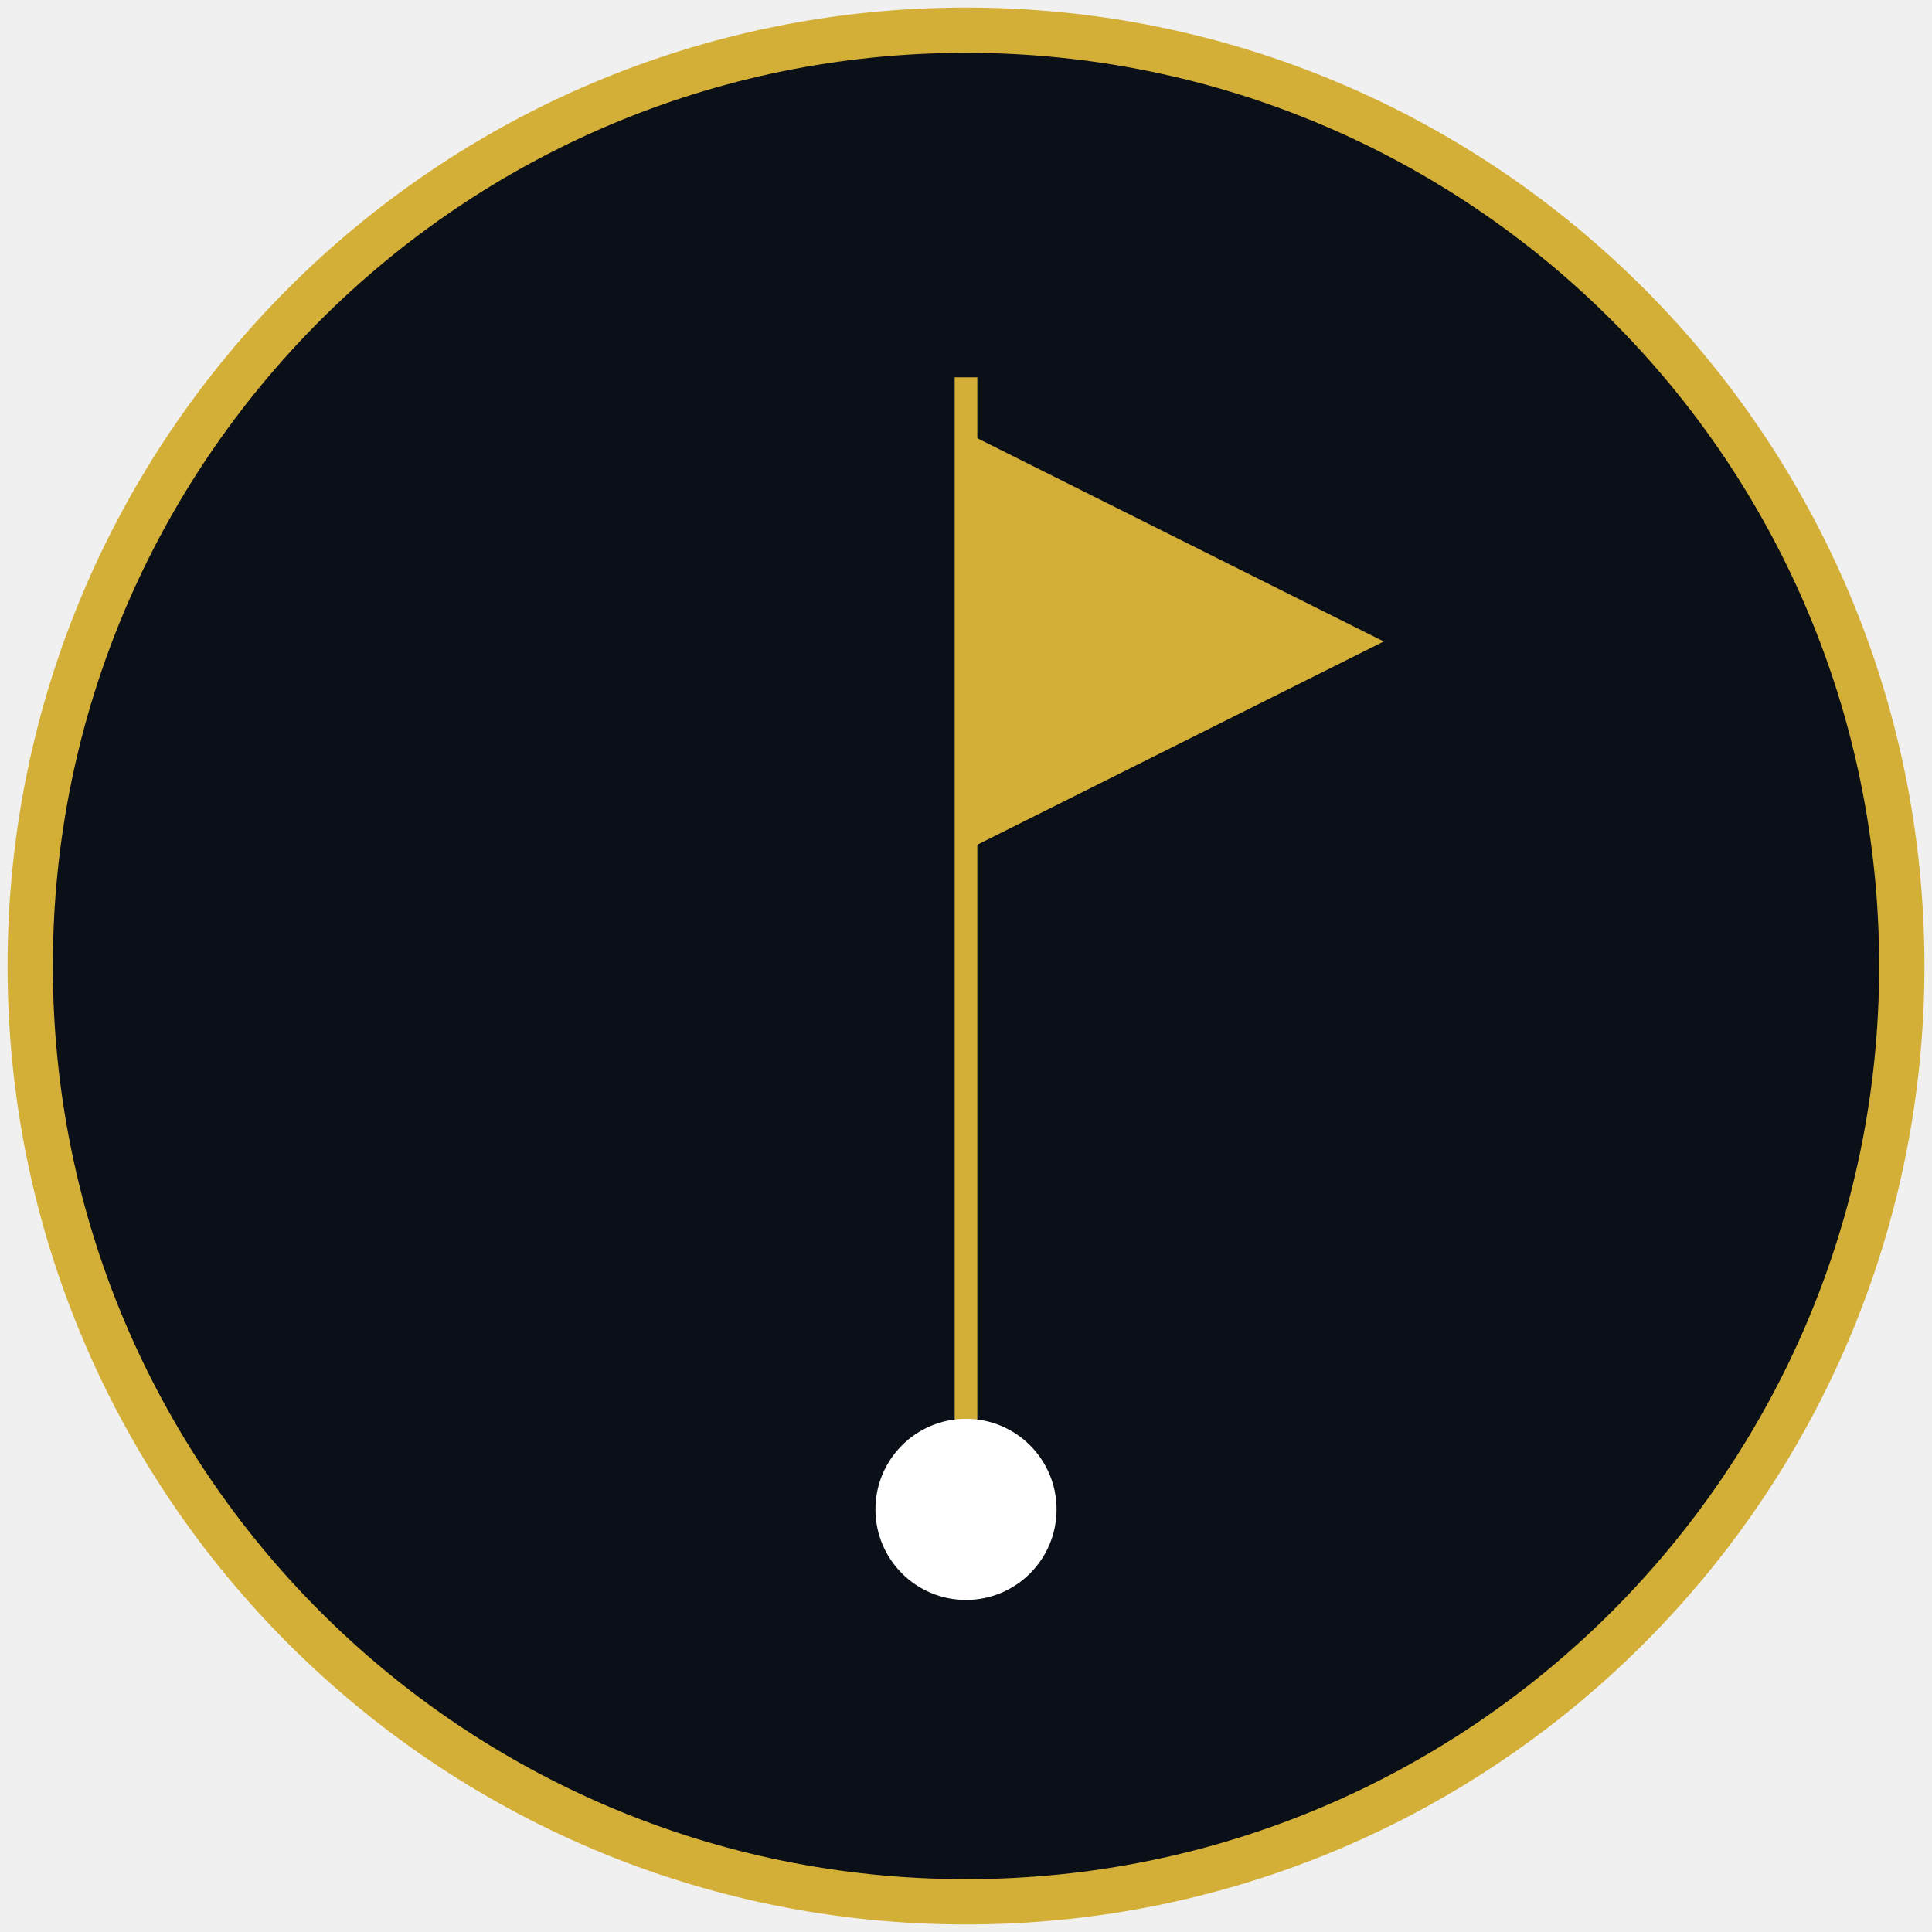
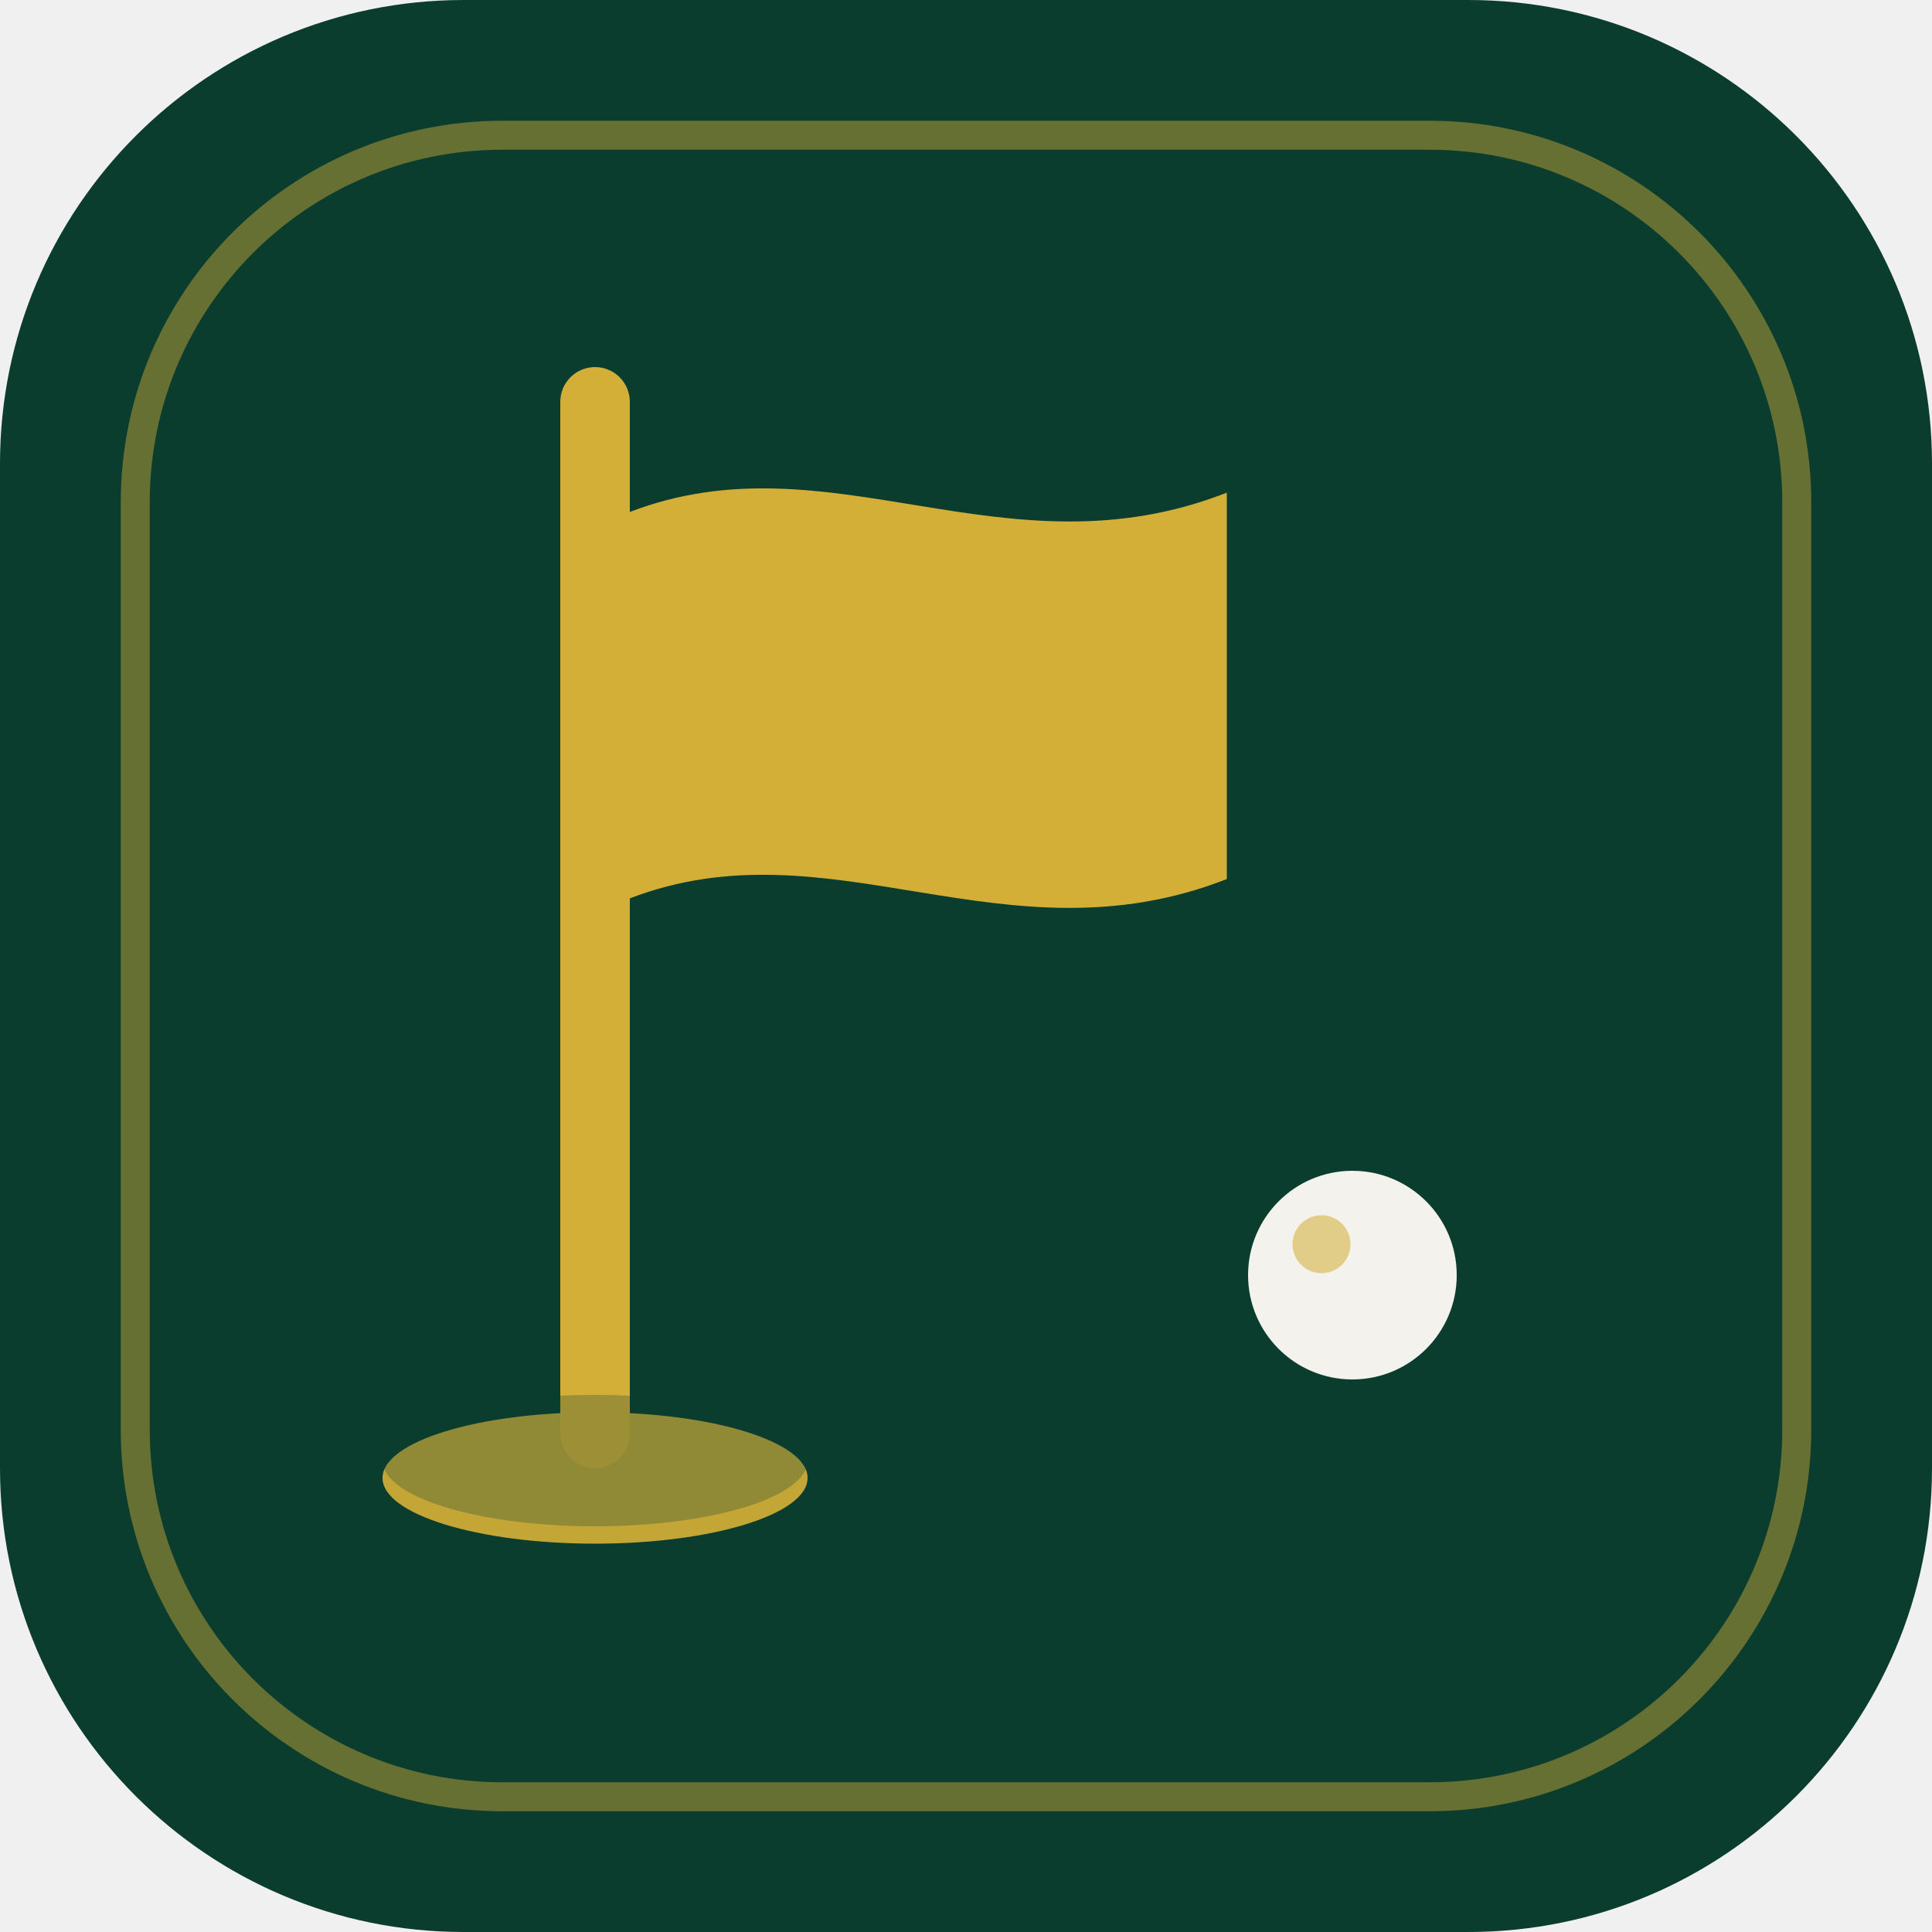
- <svg xmlns="http://www.w3.org/2000/svg" viewBox="0 0 512 512">
-   <circle cx="256" cy="256" r="248" fill="#0B0F17" stroke="#D4AF37" stroke-width="12" />
-   <path d="M256 100 L256 400 M256 118 L360 170 L256 222 Z" fill="#D4AF37" stroke="#D4AF37" stroke-width="6" />
-   <circle cx="256" cy="400" r="24" fill="#FFFFFF" />
+ <svg xmlns="http://www.w3.org/2000/svg" viewBox="0 0 100 100" role="img" aria-label="TMGL">
+   <rect width="100" height="100" rx="24" fill="#0B3D2E" />
+   <rect x="7" y="7" width="86" height="86" rx="19" fill="none" stroke="#D4AF37" stroke-width="1.5" opacity="0.45" />
+   <rect x="29" y="19" width="3.6" height="57" rx="1.8" fill="#D4AF37" />
+   <path d="M32.6 26.5C43 22.5 52 30 63.5 25.5V45.5C52 50 43 42.5 32.6 46.5Z" fill="#D4AF37" />
+   <ellipse cx="30.8" cy="76.5" rx="11" ry="3.4" fill="#D4AF37" opacity="0.92" />
+   <ellipse cx="30.8" cy="75.6" rx="11" ry="3.4" fill="#0B3D2E" opacity="0.28" />
+   <circle cx="70" cy="66" r="5.4" fill="#F4F2EC" />
+   <circle cx="68.4" cy="64.4" r="1.5" fill="#D4AF37" opacity="0.55" />
</svg>
